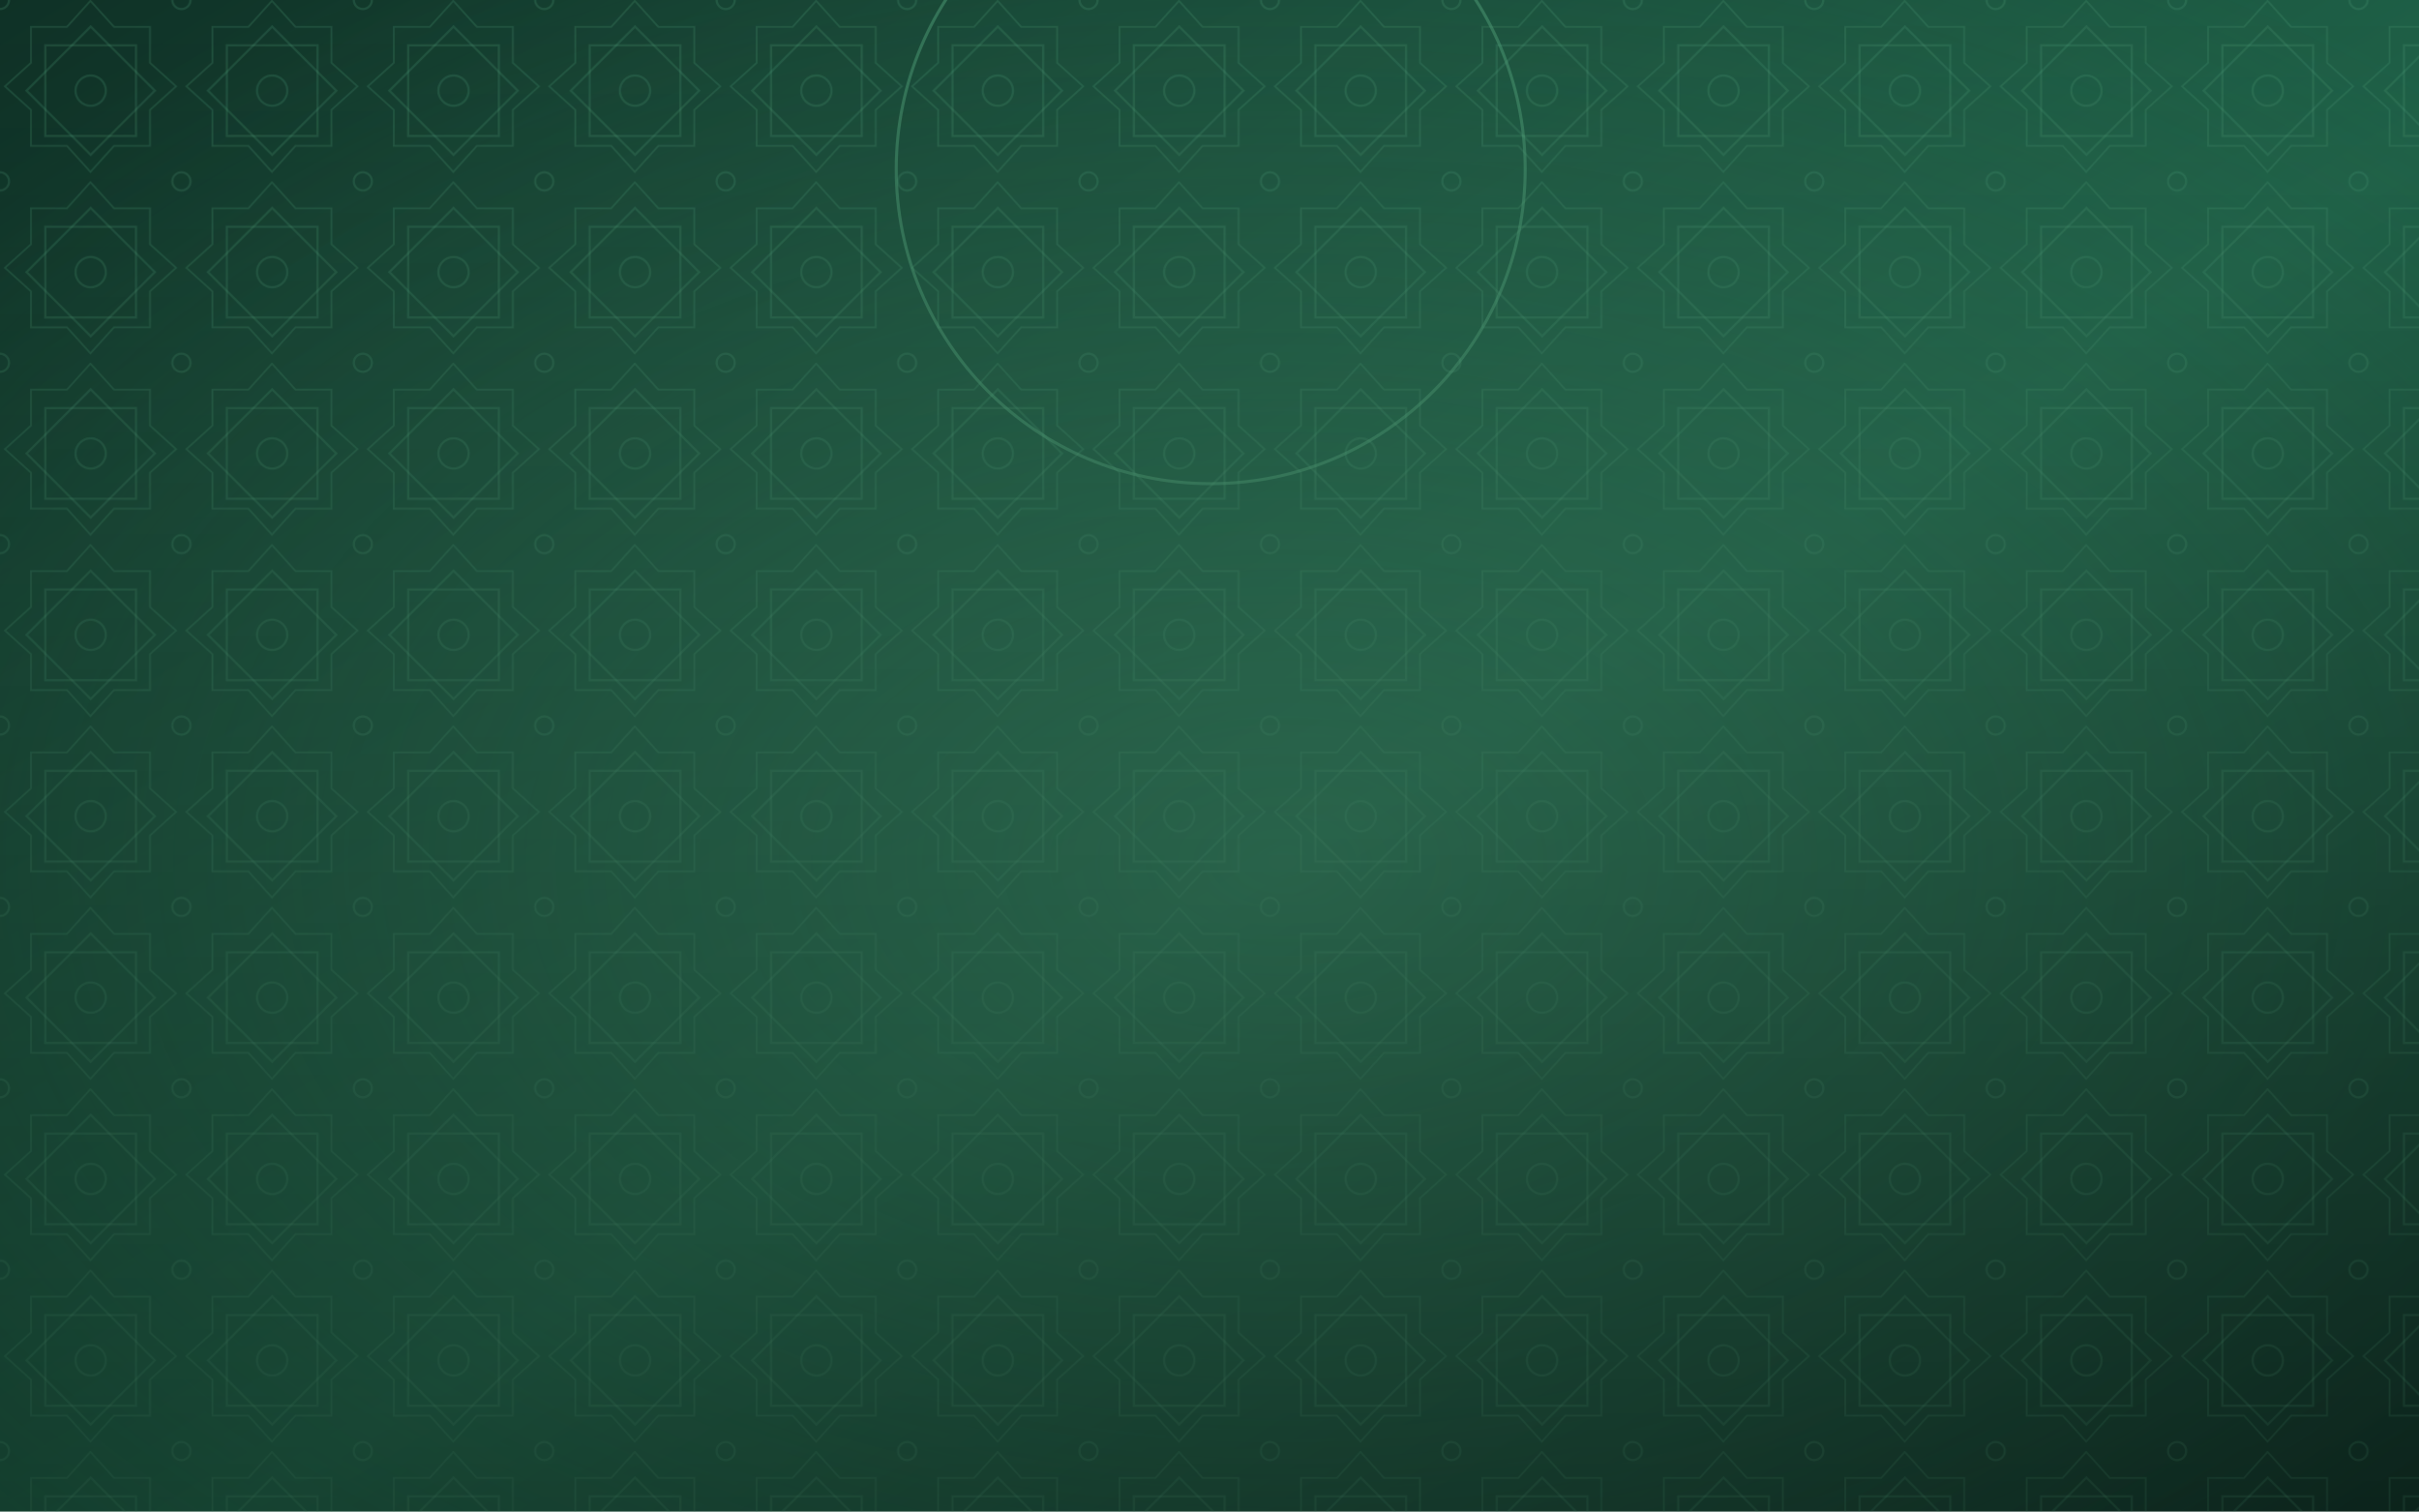
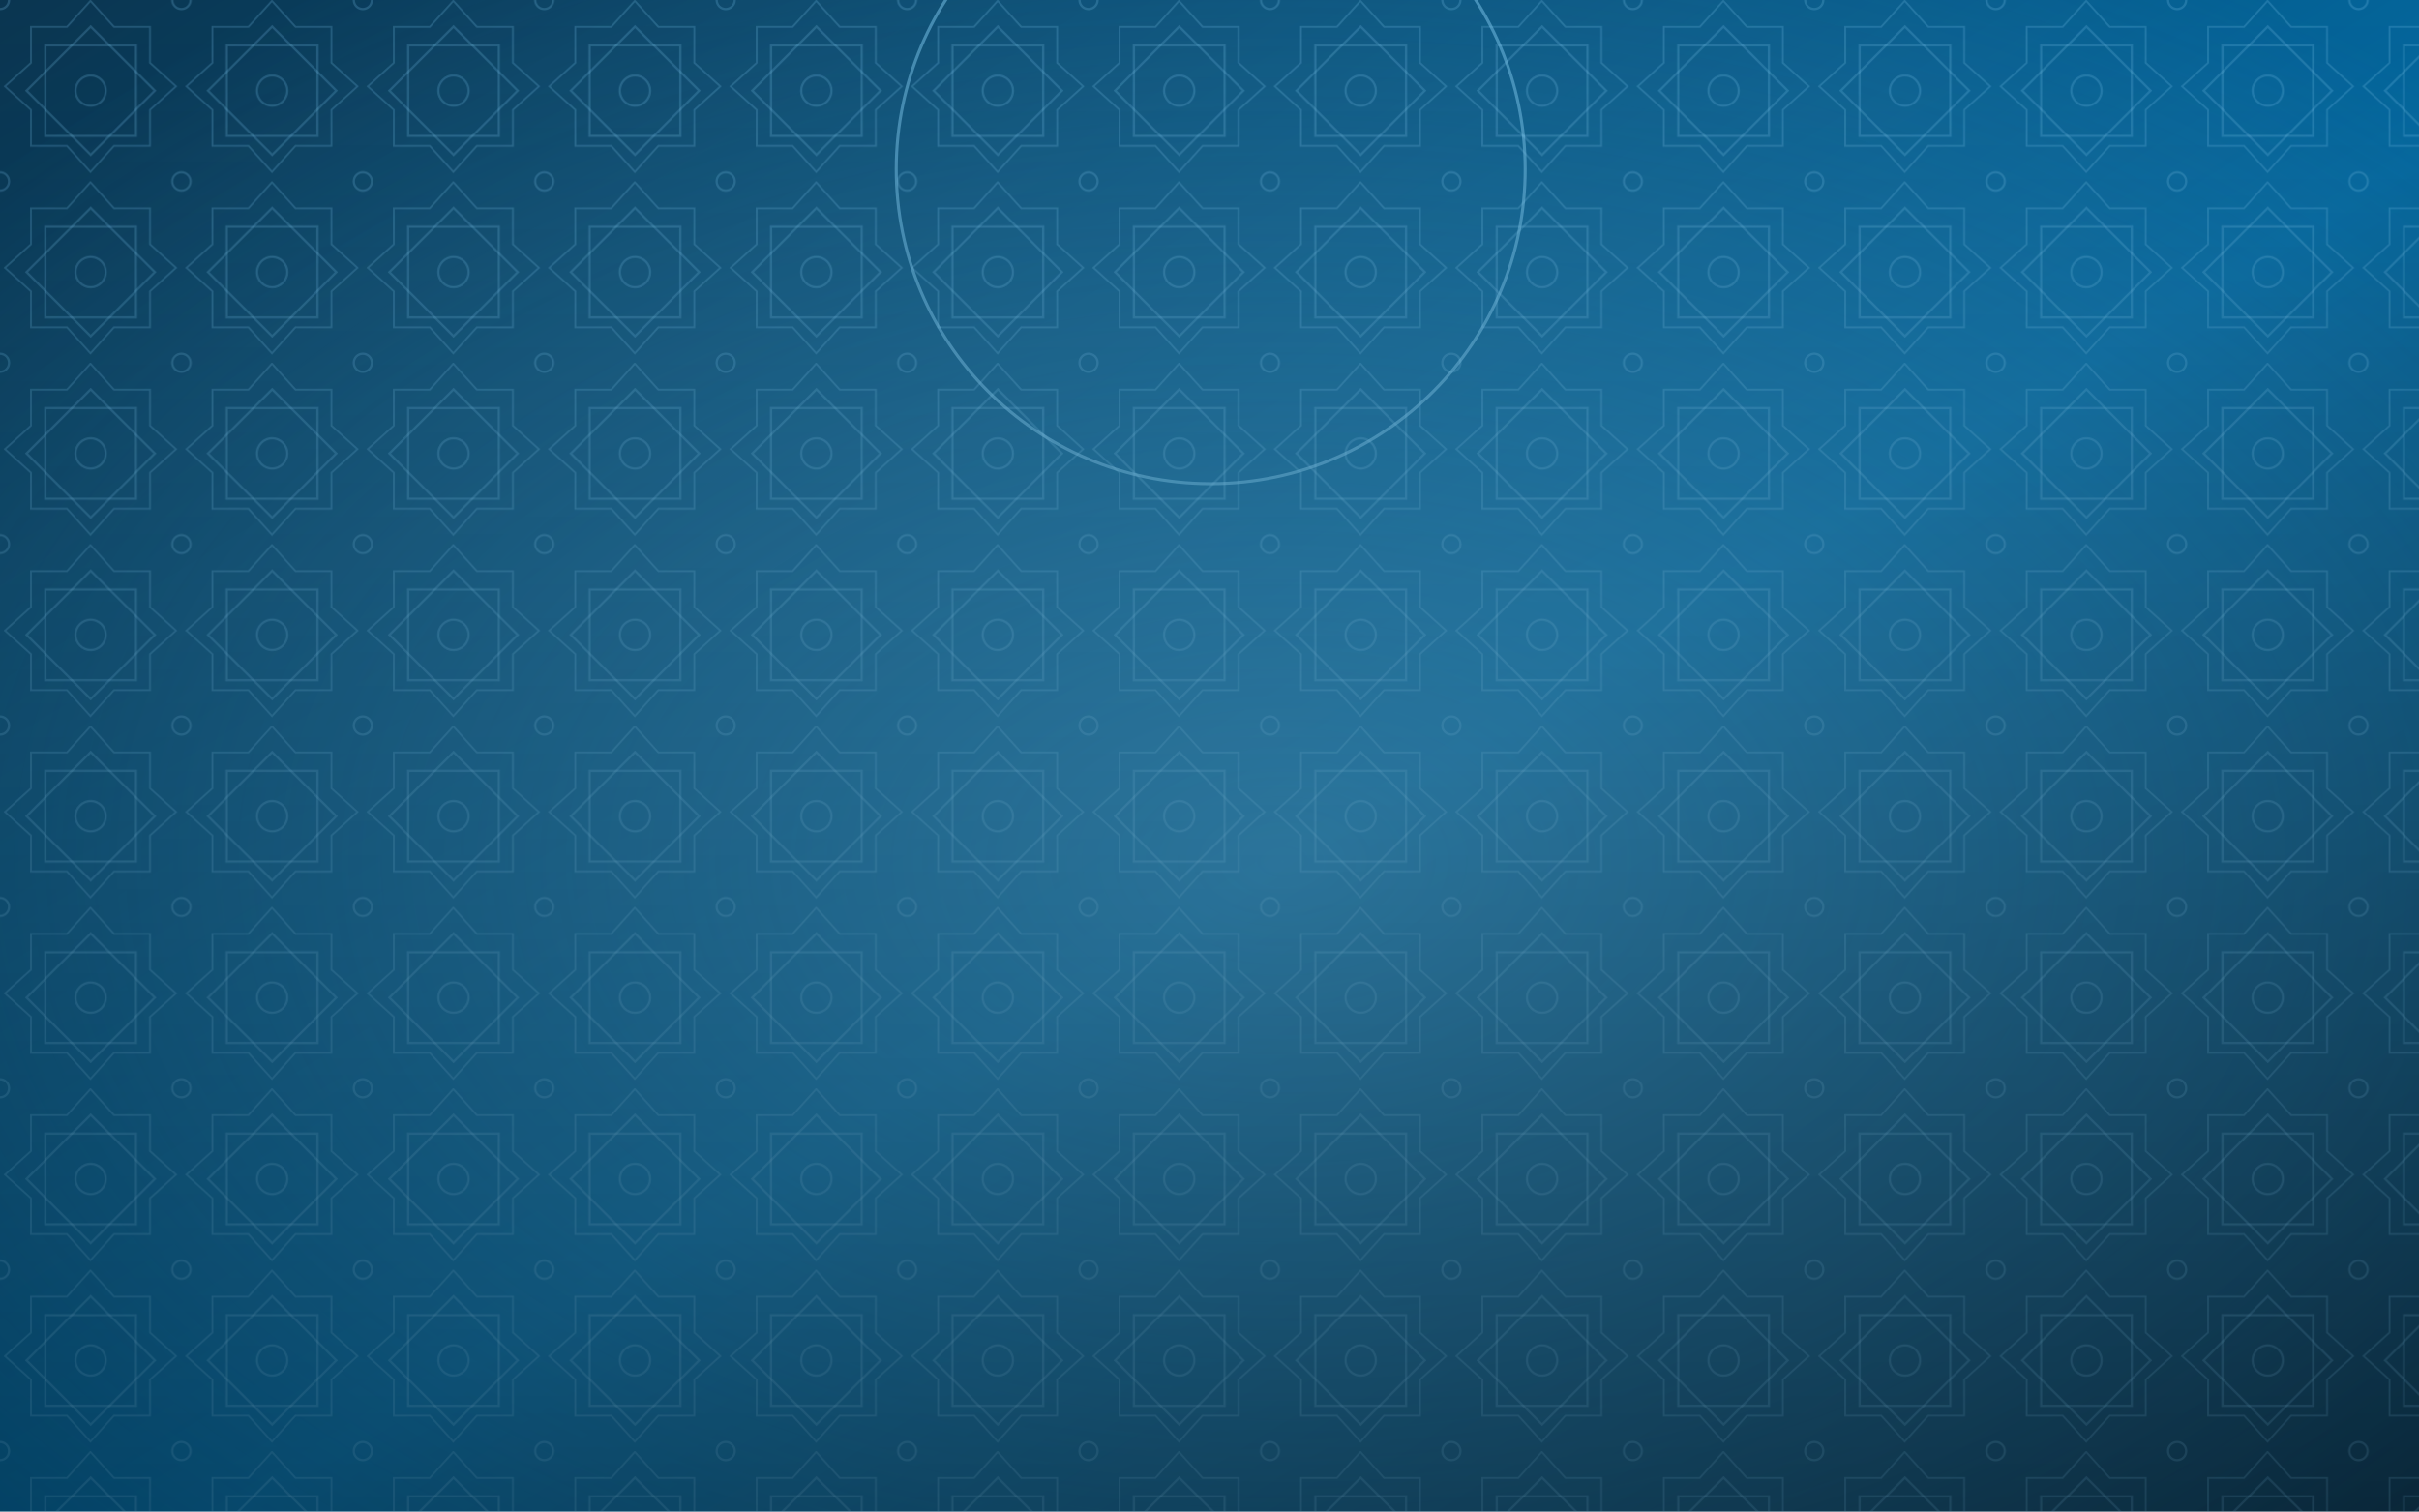
<svg xmlns="http://www.w3.org/2000/svg" width="1600" height="1000" viewBox="0 0 1600 1000" role="img">
  <defs>
    <linearGradient id="g" x1="0" y1="0" x2="1" y2="1">
-       <stop offset="0%" stop-color="#0f3126" />
-       <stop offset="55%" stop-color="#1f6349" />
-       <stop offset="100%" stop-color="#0f3126" />
+       <stop offset="0%" stop-color="#0a3550" />
+       <stop offset="55%" stop-color="#0369a1" />
+       <stop offset="100%" stop-color="#0a3550" />
    </linearGradient>
    <radialGradient id="glow" cx="53%" cy="57%" r="70%">
-       <stop offset="0%" stop-color="#4e9c77" stop-opacity="0.42" />
-       <stop offset="100%" stop-color="#4e9c77" stop-opacity="0" />
+       <stop offset="0%" stop-color="#7cc7ec" stop-opacity="0.42" />
+       <stop offset="100%" stop-color="#7cc7ec" stop-opacity="0" />
    </radialGradient>
    <pattern id="p" width="120" height="120" patternUnits="userSpaceOnUse" patternTransform="rotate(0)">
-       <g fill="none" stroke="#4e9c77" stroke-opacity="0.22" stroke-width="1.5">
+       <g fill="none" stroke="#7cc7ec" stroke-opacity="0.22" stroke-width="1.5">
        <path d="M60 6 L79 27 L108 27 L108 56 L129 75 L108 94 L108 123 L79 123 L60 144 L41 123 L12 123 L12 94 L-9 75 L12 56 L12 27 L41 27 Z" transform="translate(0,-15) scale(0.82) translate(13,13)" />
        <rect x="30" y="30" width="60" height="60" transform="rotate(45 60 60)" />
        <rect x="30" y="30" width="60" height="60" />
        <circle cx="60" cy="60" r="10" />
        <circle cx="0" cy="0" r="6" />
        <circle cx="120" cy="0" r="6" />
        <circle cx="0" cy="120" r="6" />
        <circle cx="120" cy="120" r="6" />
      </g>
    </pattern>
    <linearGradient id="fade" x1="0" y1="0" x2="0" y2="1">
      <stop offset="0%" stop-color="#000" stop-opacity="0" />
      <stop offset="100%" stop-color="#000" stop-opacity="0.35" />
    </linearGradient>
  </defs>
  <rect width="1600" height="1000" fill="url(#g)" />
  <rect width="1600" height="1000" fill="url(#p)" />
  <rect width="1600" height="1000" fill="url(#glow)" />
-   <g fill="none" stroke="#4e9c77" stroke-opacity="0.5" stroke-width="2">
+   <g fill="none" stroke="#7cc7ec" stroke-opacity="0.5" stroke-width="2">
    <path d="M800 320              a 208 208 0 1 1 1.6 0 Z" />
  </g>
  <rect width="1600" height="1000" fill="url(#fade)" />
</svg>
